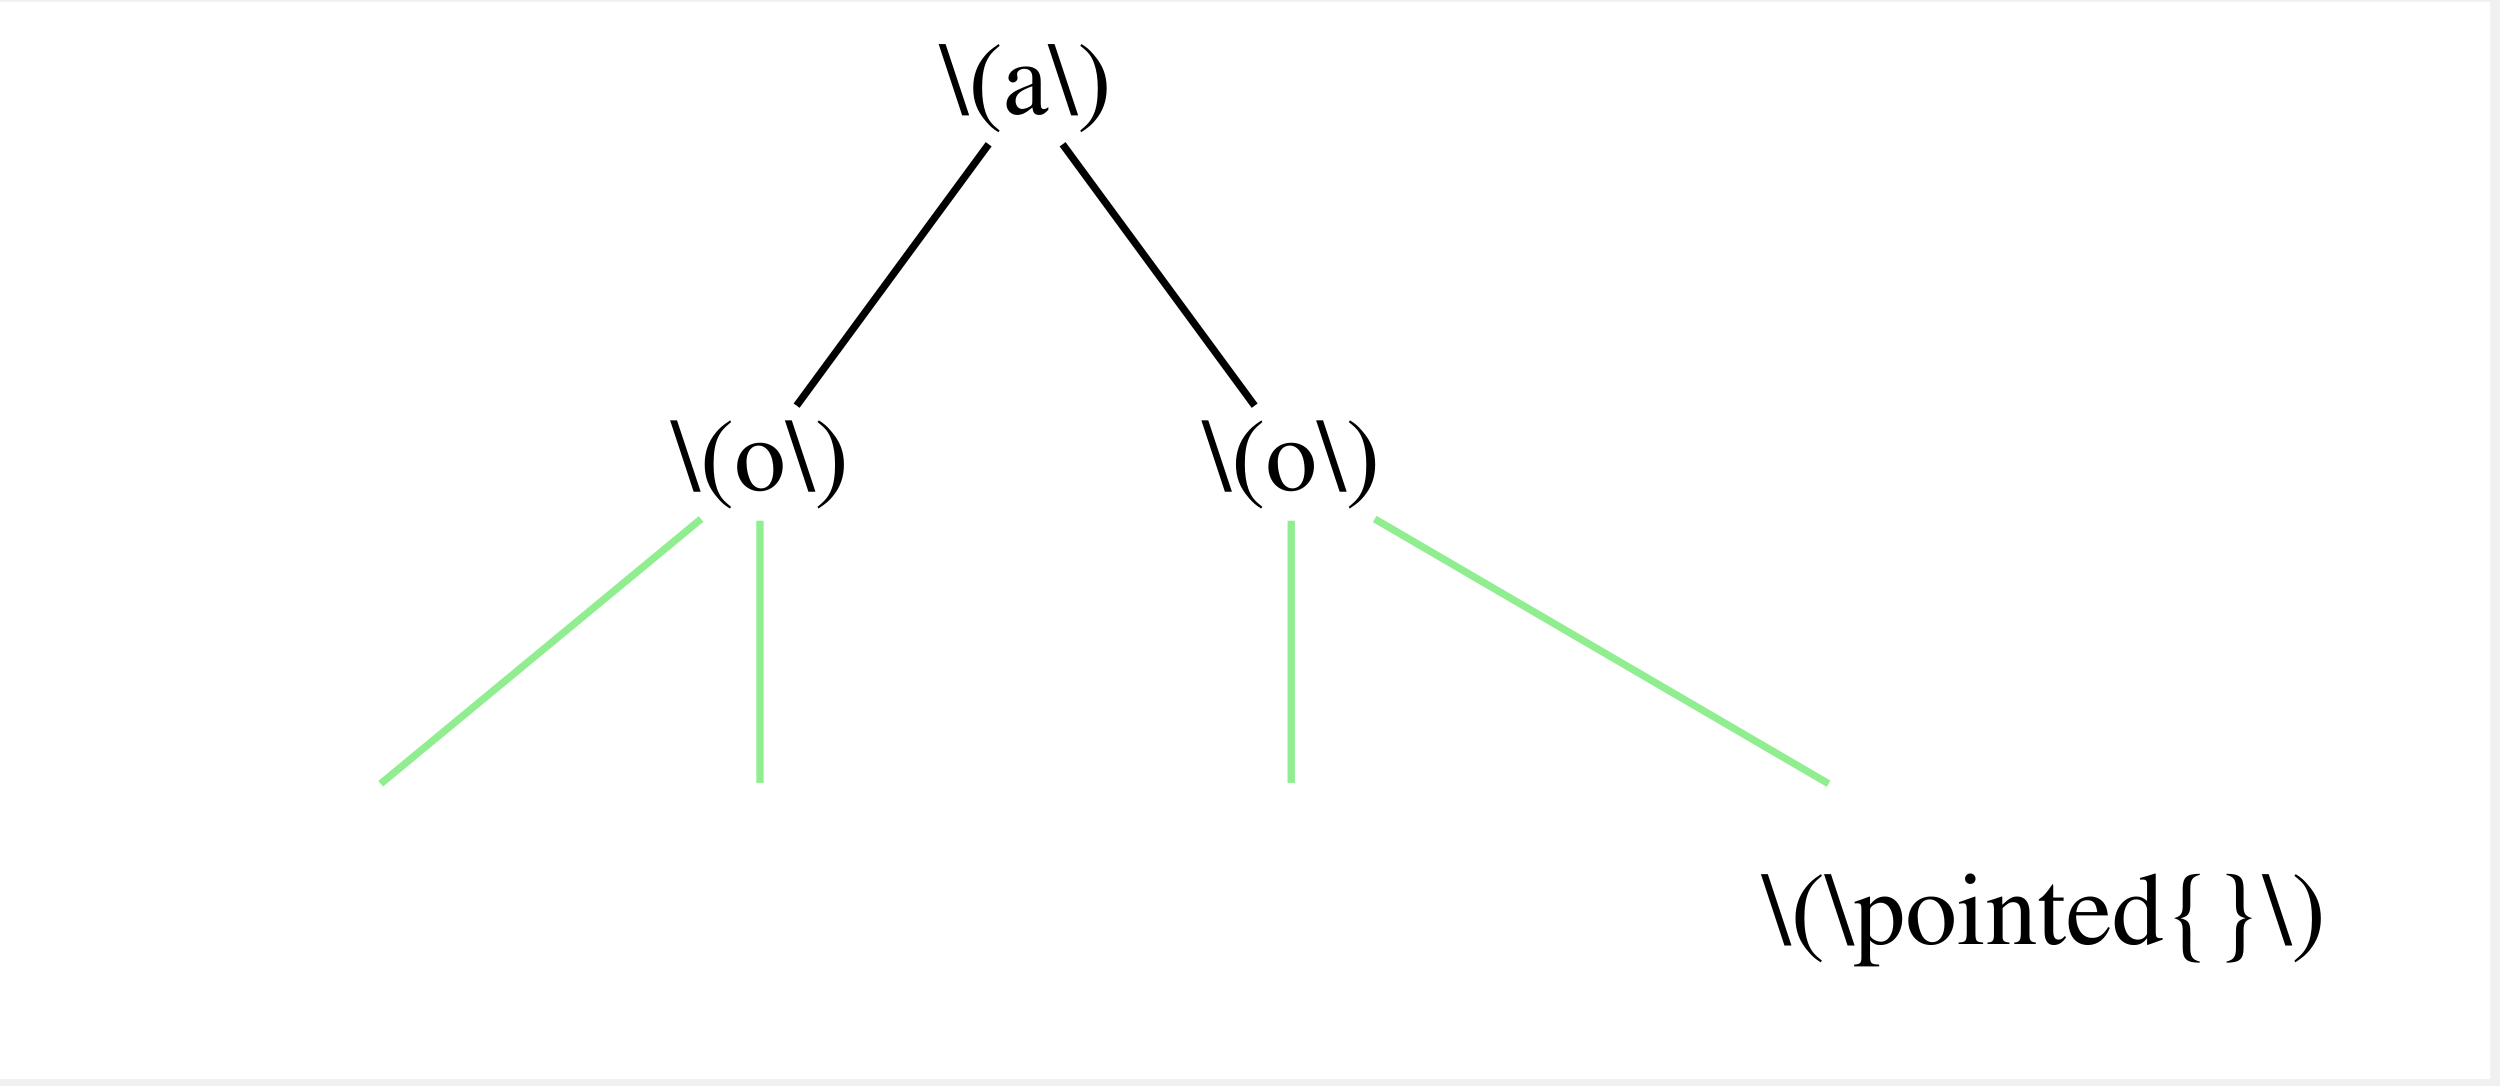
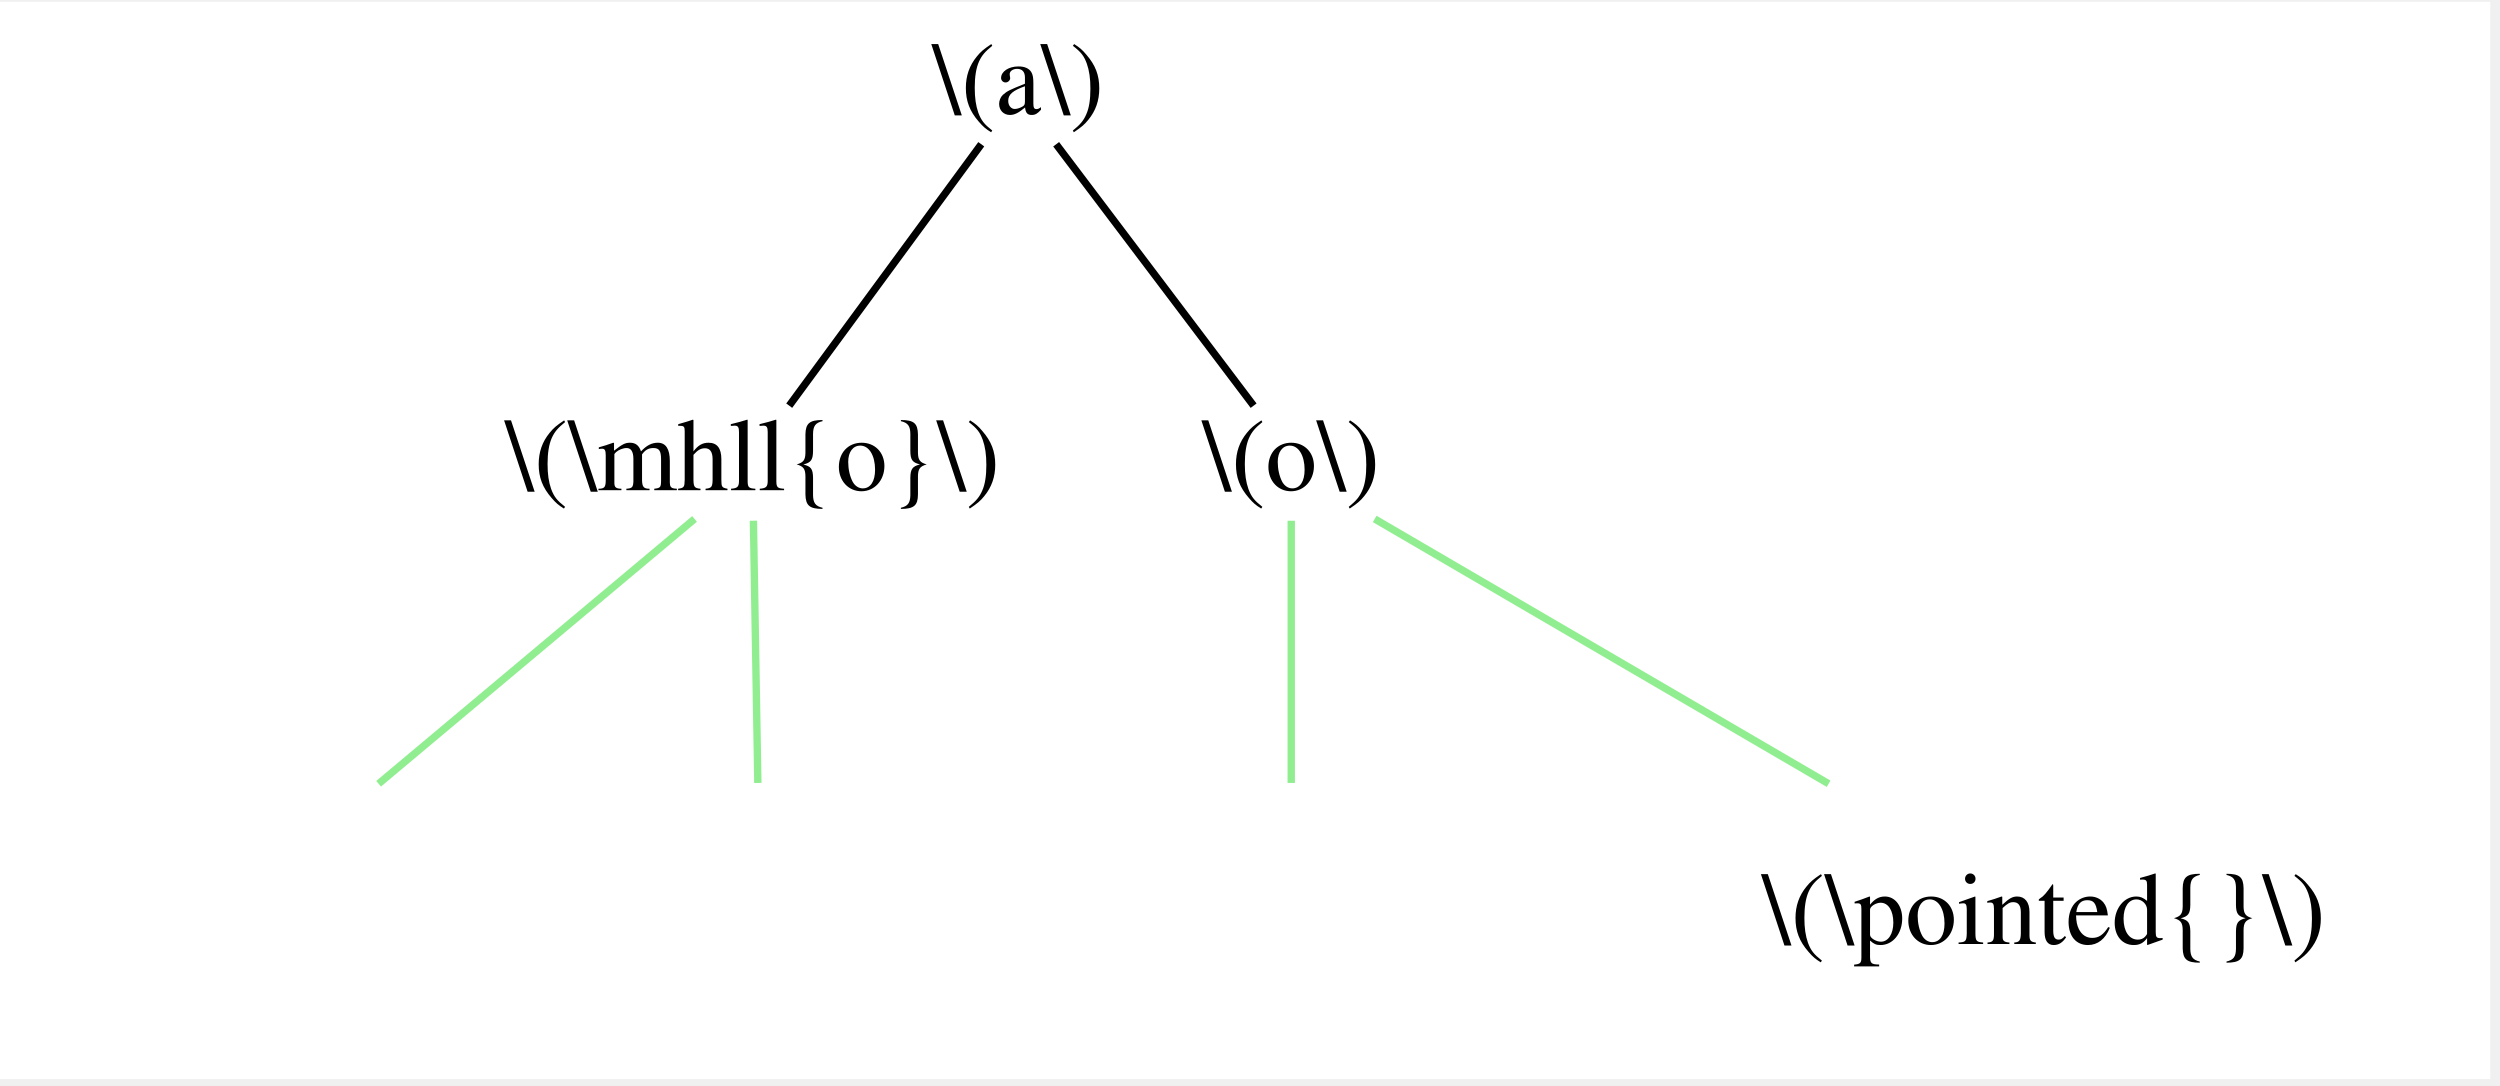
<svg xmlns="http://www.w3.org/2000/svg" width="288pt" height="125pt" viewBox="0.00 0.00 288.00 124.59">
  <g id="graph0" class="graph" transform="scale(0.85 0.85) rotate(0) translate(4 142)">
    <polygon fill="white" stroke="transparent" points="-4,4 -4,-142 333.5,-142 333.5,4 -4,4" />
    <g id="node1" class="node">
-       <text text-anchor="middle" x="135" y="-126.8" font-family="Times,serif" font-size="14.00">\(a\)</text>
+       <text text-anchor="middle" x="134" y="-126.8" font-family="Times,serif" font-size="14.00">\(a\)</text>
    </g>
    <g id="node2" class="node">
-       <text text-anchor="middle" x="99" y="-75.8" font-family="Times,serif" font-size="14.00">\(o\)</text>
+       <text text-anchor="middle" x="98" y="-75.8" font-family="Times,serif" font-size="14.00">\(\mhll{o}\)</text>
    </g>
    <g id="edge1" class="edge">
-       <path fill="none" stroke="black" d="M129.99,-122.69C123.12,-113.33 110.82,-96.59 103.96,-87.26" />
+       <path fill="none" stroke="black" d="M128.99,-122.69C122.12,-113.33 109.82,-96.59 102.96,-87.26" />
    </g>
    <g id="node5" class="node">
      <text text-anchor="middle" x="171" y="-75.8" font-family="Times,serif" font-size="14.00">\(o\)</text>
    </g>
    <g id="edge4" class="edge">
-       <path fill="none" stroke="black" d="M140.01,-122.69C146.88,-113.33 159.18,-96.59 166.04,-87.26" />
+       <path fill="none" stroke="black" d="M139.14,-122.69C146.21,-113.33 158.85,-96.59 165.9,-87.26" />
    </g>
    <g id="node3" class="node">
</g>
    <g id="edge2" class="edge">
-       <path fill="none" stroke="lightgreen" d="M91.02,-71.91C80.62,-63.31 62.06,-47.97 47.59,-36.02" />
+       <path fill="none" stroke="lightgreen" d="M90.13,-71.91C79.88,-63.31 61.57,-47.97 47.31,-36.02" />
    </g>
    <g id="node4" class="node">
</g>
    <g id="edge3" class="edge">
-       <path fill="none" stroke="lightgreen" d="M99,-71.67C99,-63.07 99,-47.96 99,-36.13" />
+       <path fill="none" stroke="lightgreen" d="M98.11,-71.67C98.26,-63.07 98.51,-47.96 98.71,-36.13" />
    </g>
    <g id="node6" class="node">
</g>
    <g id="edge5" class="edge">
      <path fill="none" stroke="lightgreen" d="M171,-71.67C171,-63.07 171,-47.96 171,-36.13" />
    </g>
    <g id="node7" class="node">
      <text text-anchor="middle" x="273" y="-14.3" font-family="Times,serif" font-size="14.00">\(\pointed{}\)</text>
    </g>
    <g id="edge6" class="edge">
      <path fill="none" stroke="lightgreen" d="M182.31,-71.91C197.04,-63.31 223.33,-47.97 243.83,-36.02" />
    </g>
  </g>
</svg>
